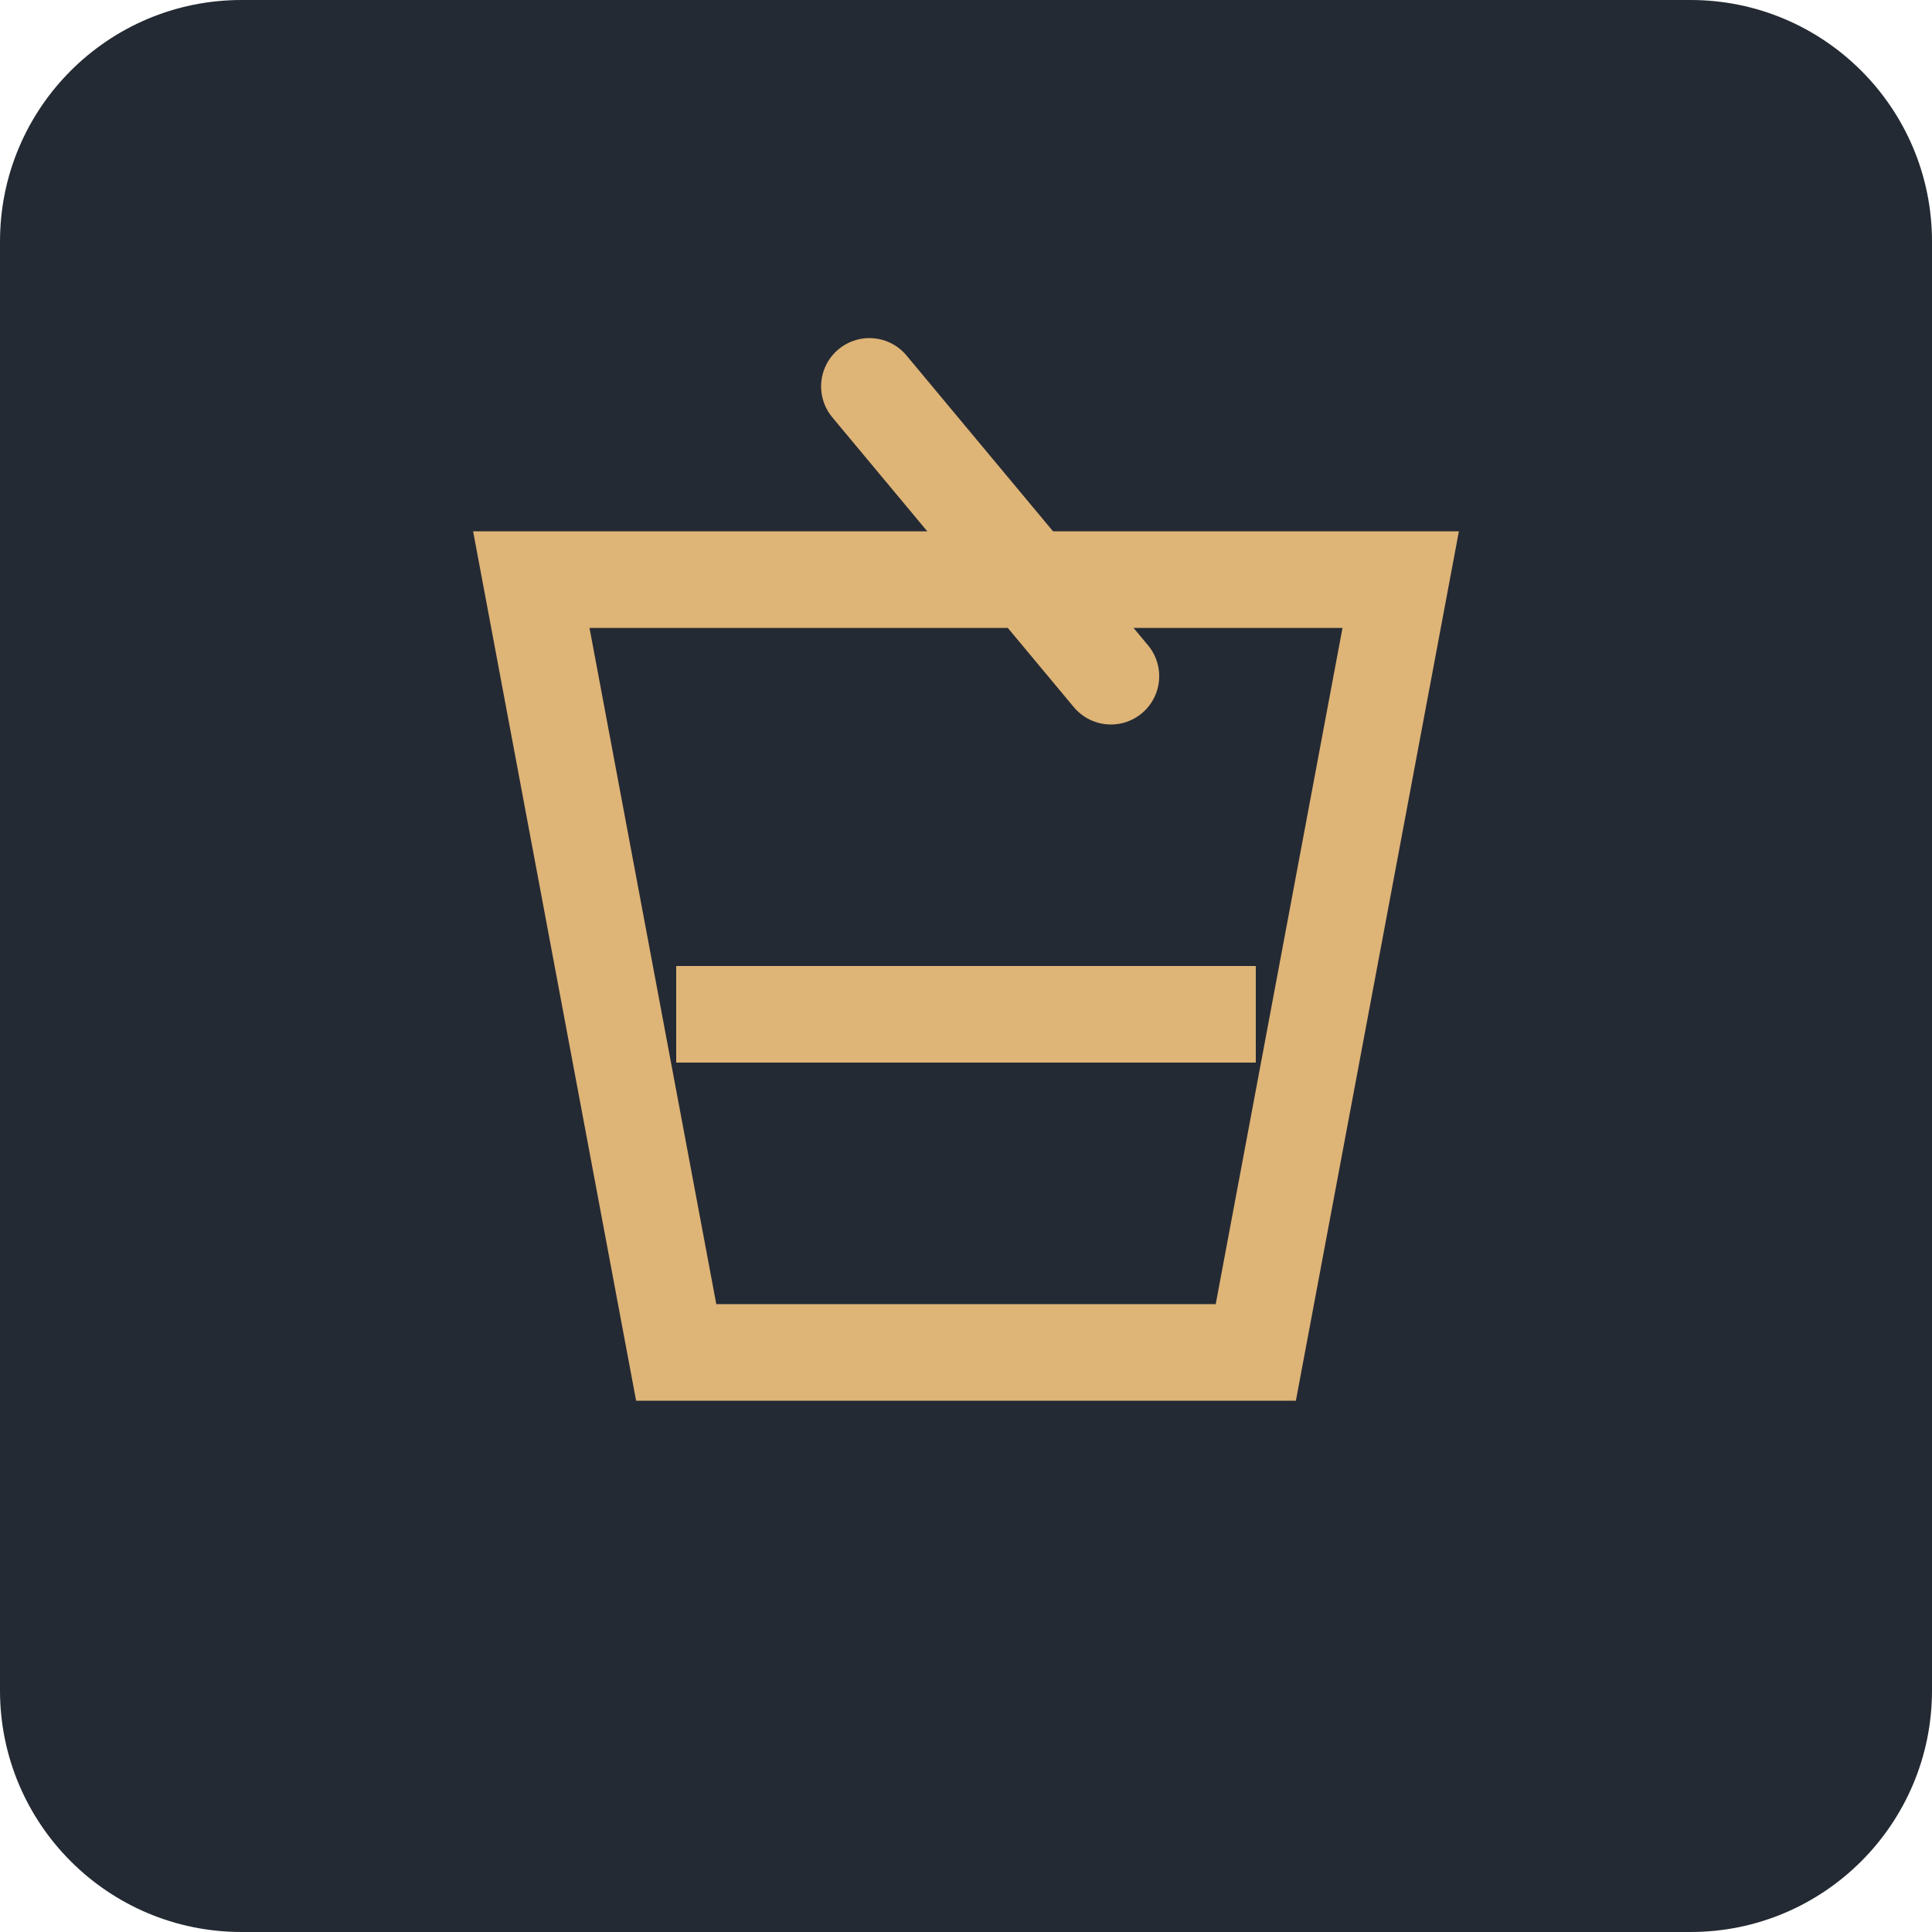
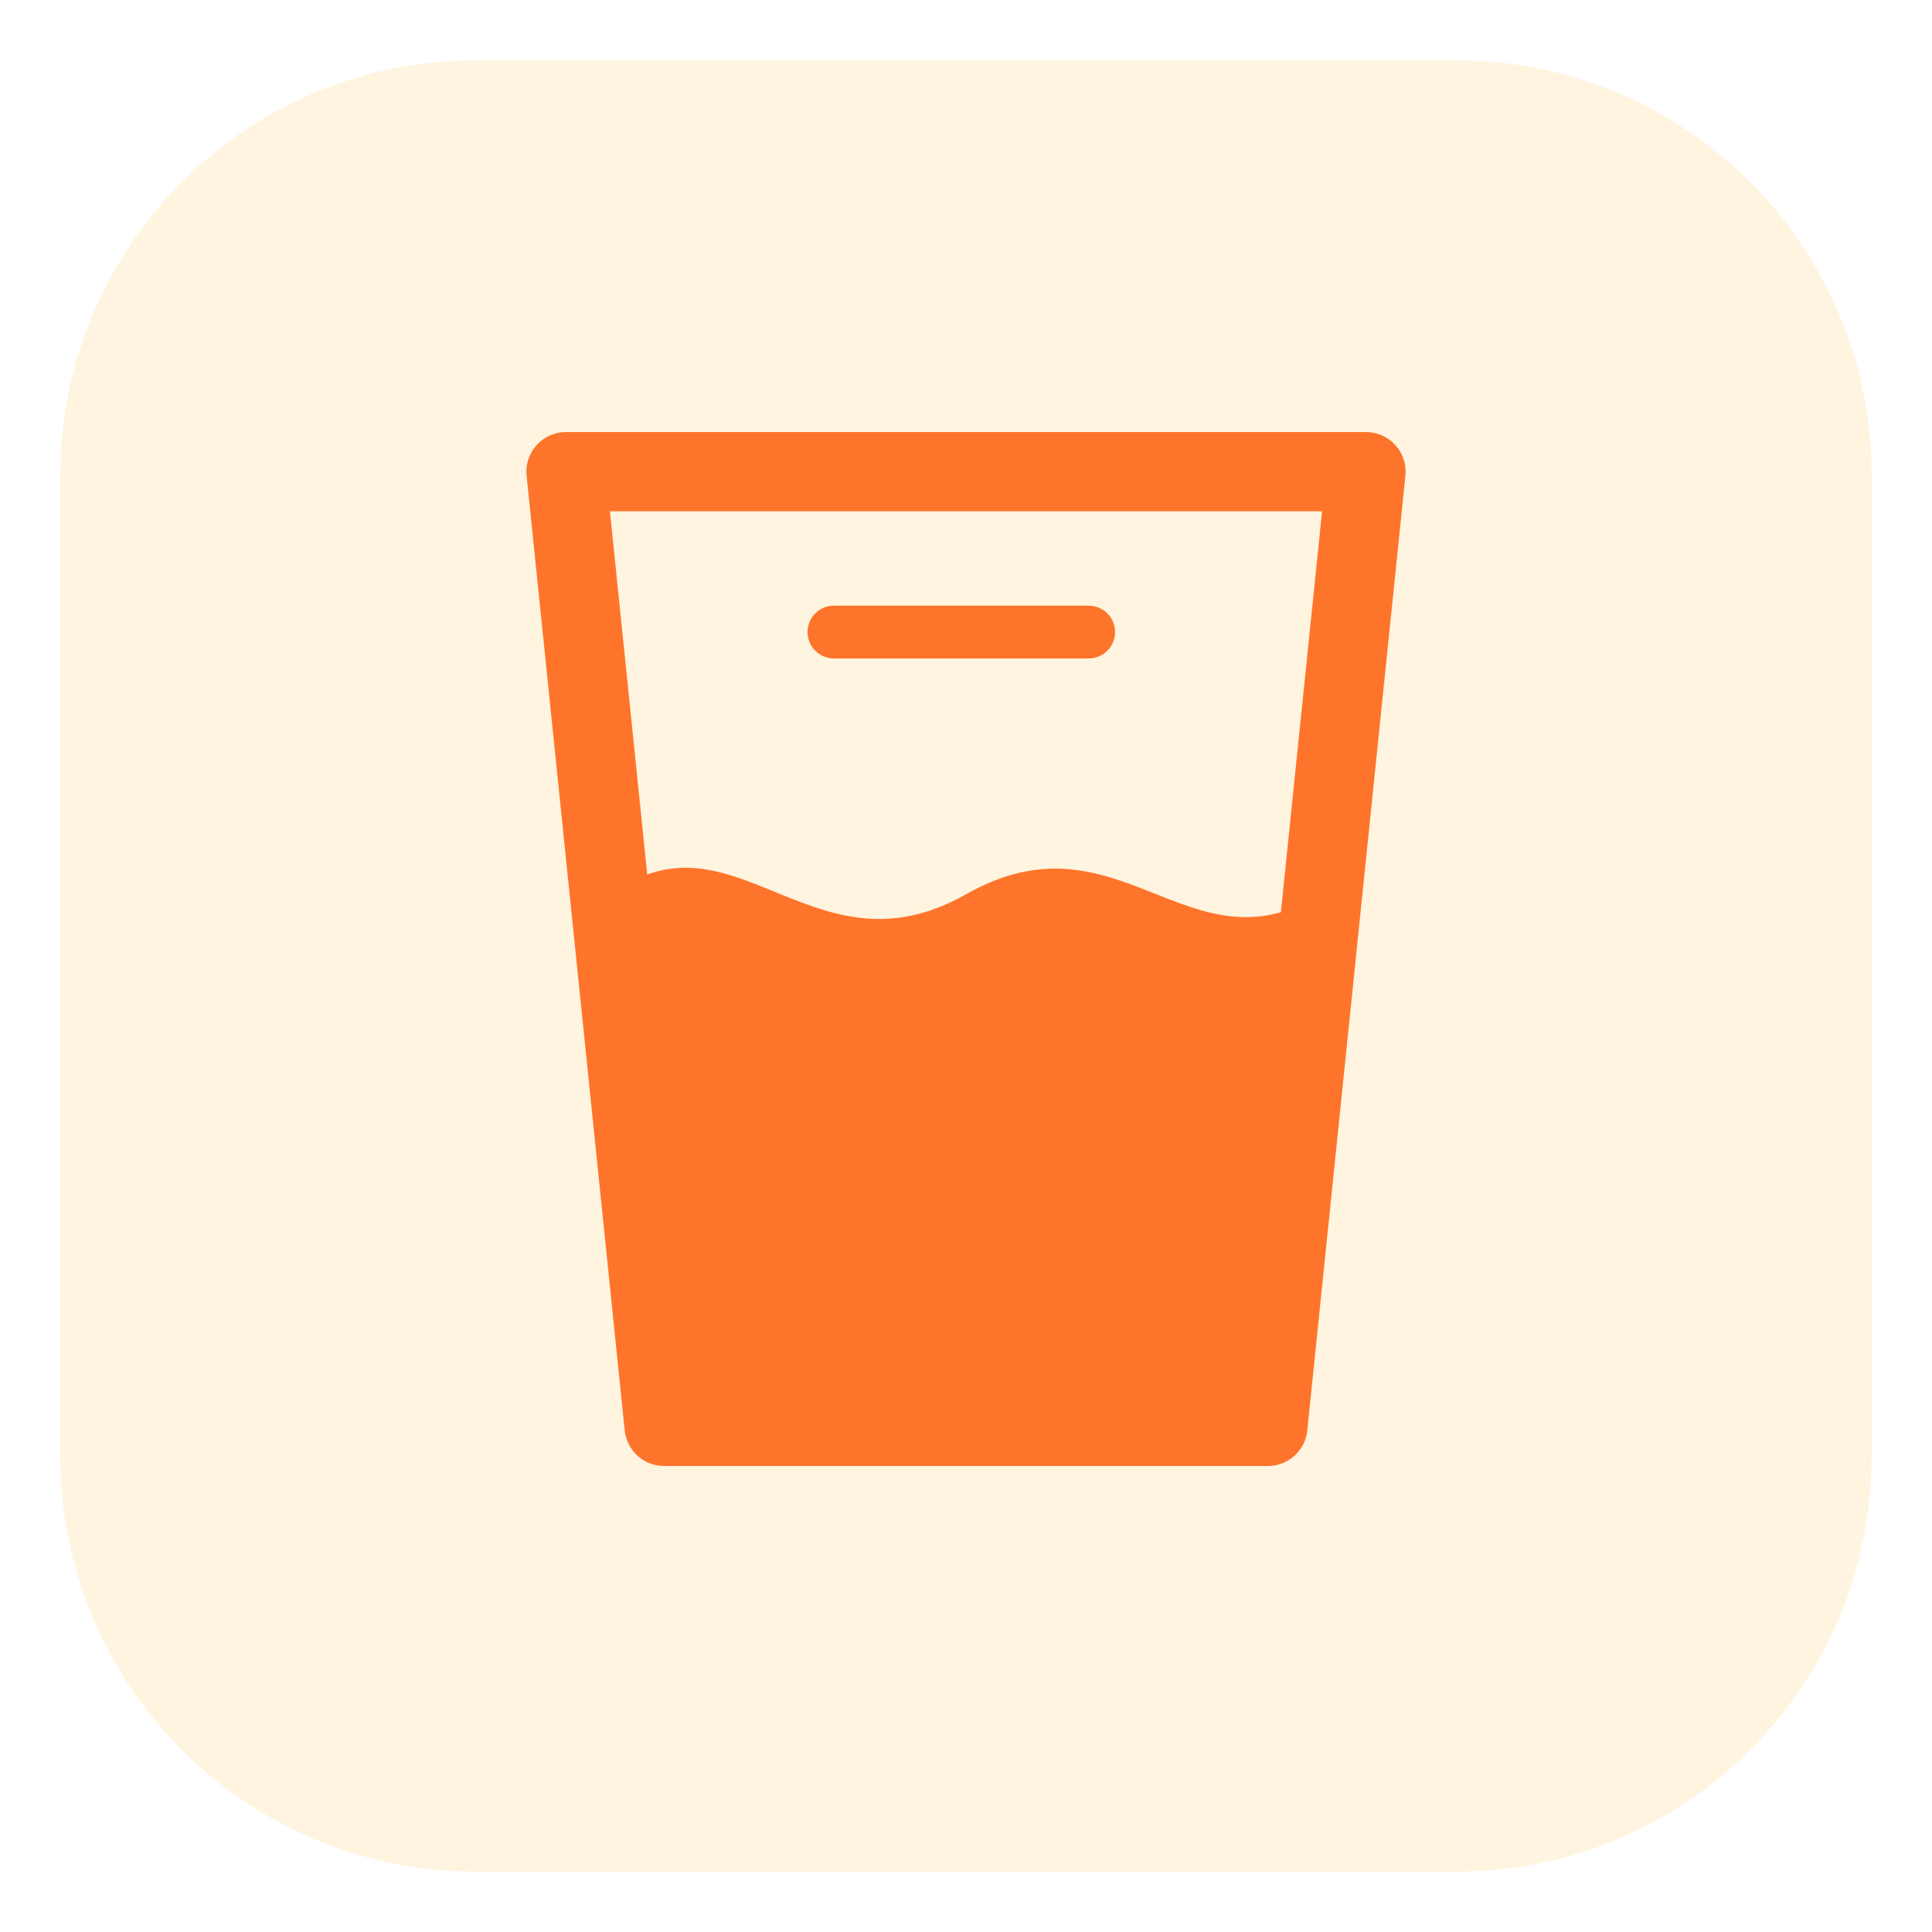
- <svg xmlns="http://www.w3.org/2000/svg" width="40" height="40" viewBox="0 0 40 40">
-   <rect width="40" height="40" rx="5" fill="#242a33" />
-   <path d="M11 12h18l-3 16H14z" fill="none" stroke="#deb477" stroke-width="2" />
-   <path d="M14 21h12" stroke="#deb477" stroke-width="2" />
-   <path d="m18 8 5 6" stroke="#deb477" stroke-width="2" stroke-linecap="round" />
+ <svg xmlns="http://www.w3.org/2000/svg" width="40" height="40" viewBox="0 0 1024 1024">
+   <rect x="32" y="32" width="960" height="960" rx="220" fill="#fff4df" />
+   <path d="M300 250h424l-52 506H352z" fill="none" stroke="#ff742b" stroke-width="42" stroke-linejoin="round" />
+   <path d="M324 474c65-48 107 46 188 0s118 43 188 0l-28 282H352z" fill="#ff742b" />
+   <path d="M442 335h135" stroke="#ff742b" stroke-width="28" stroke-linecap="round" />
</svg>
